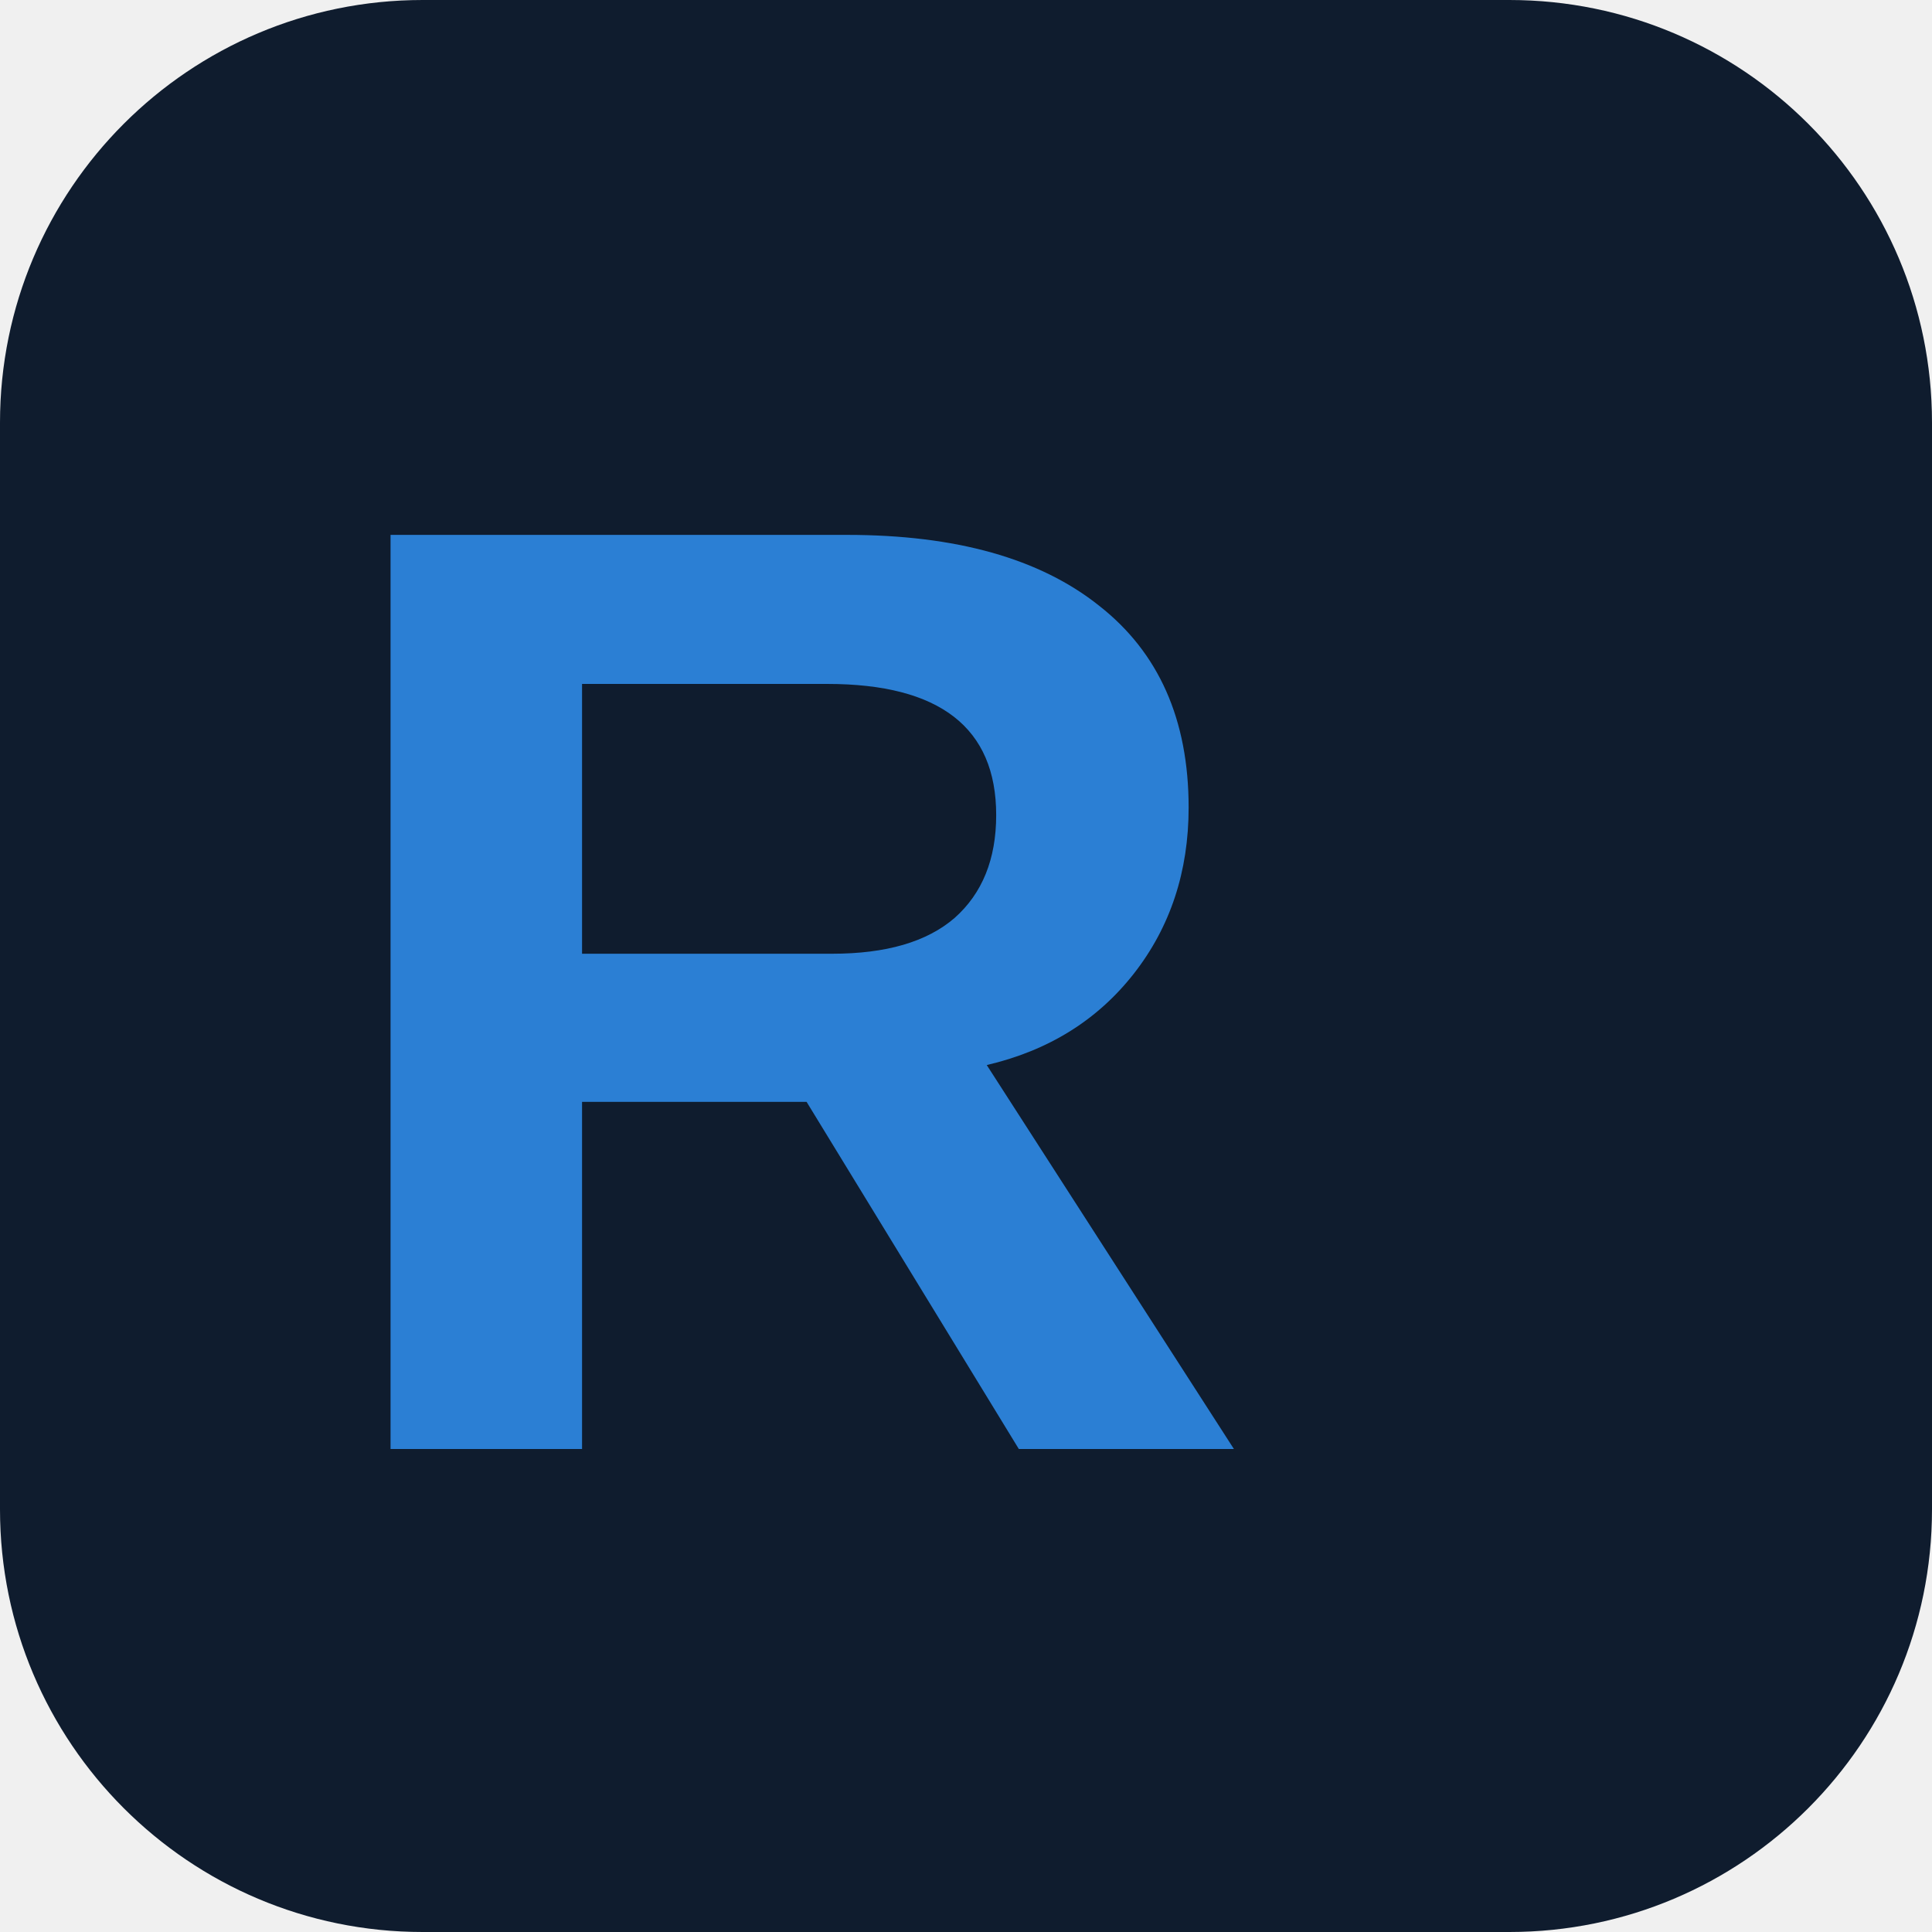
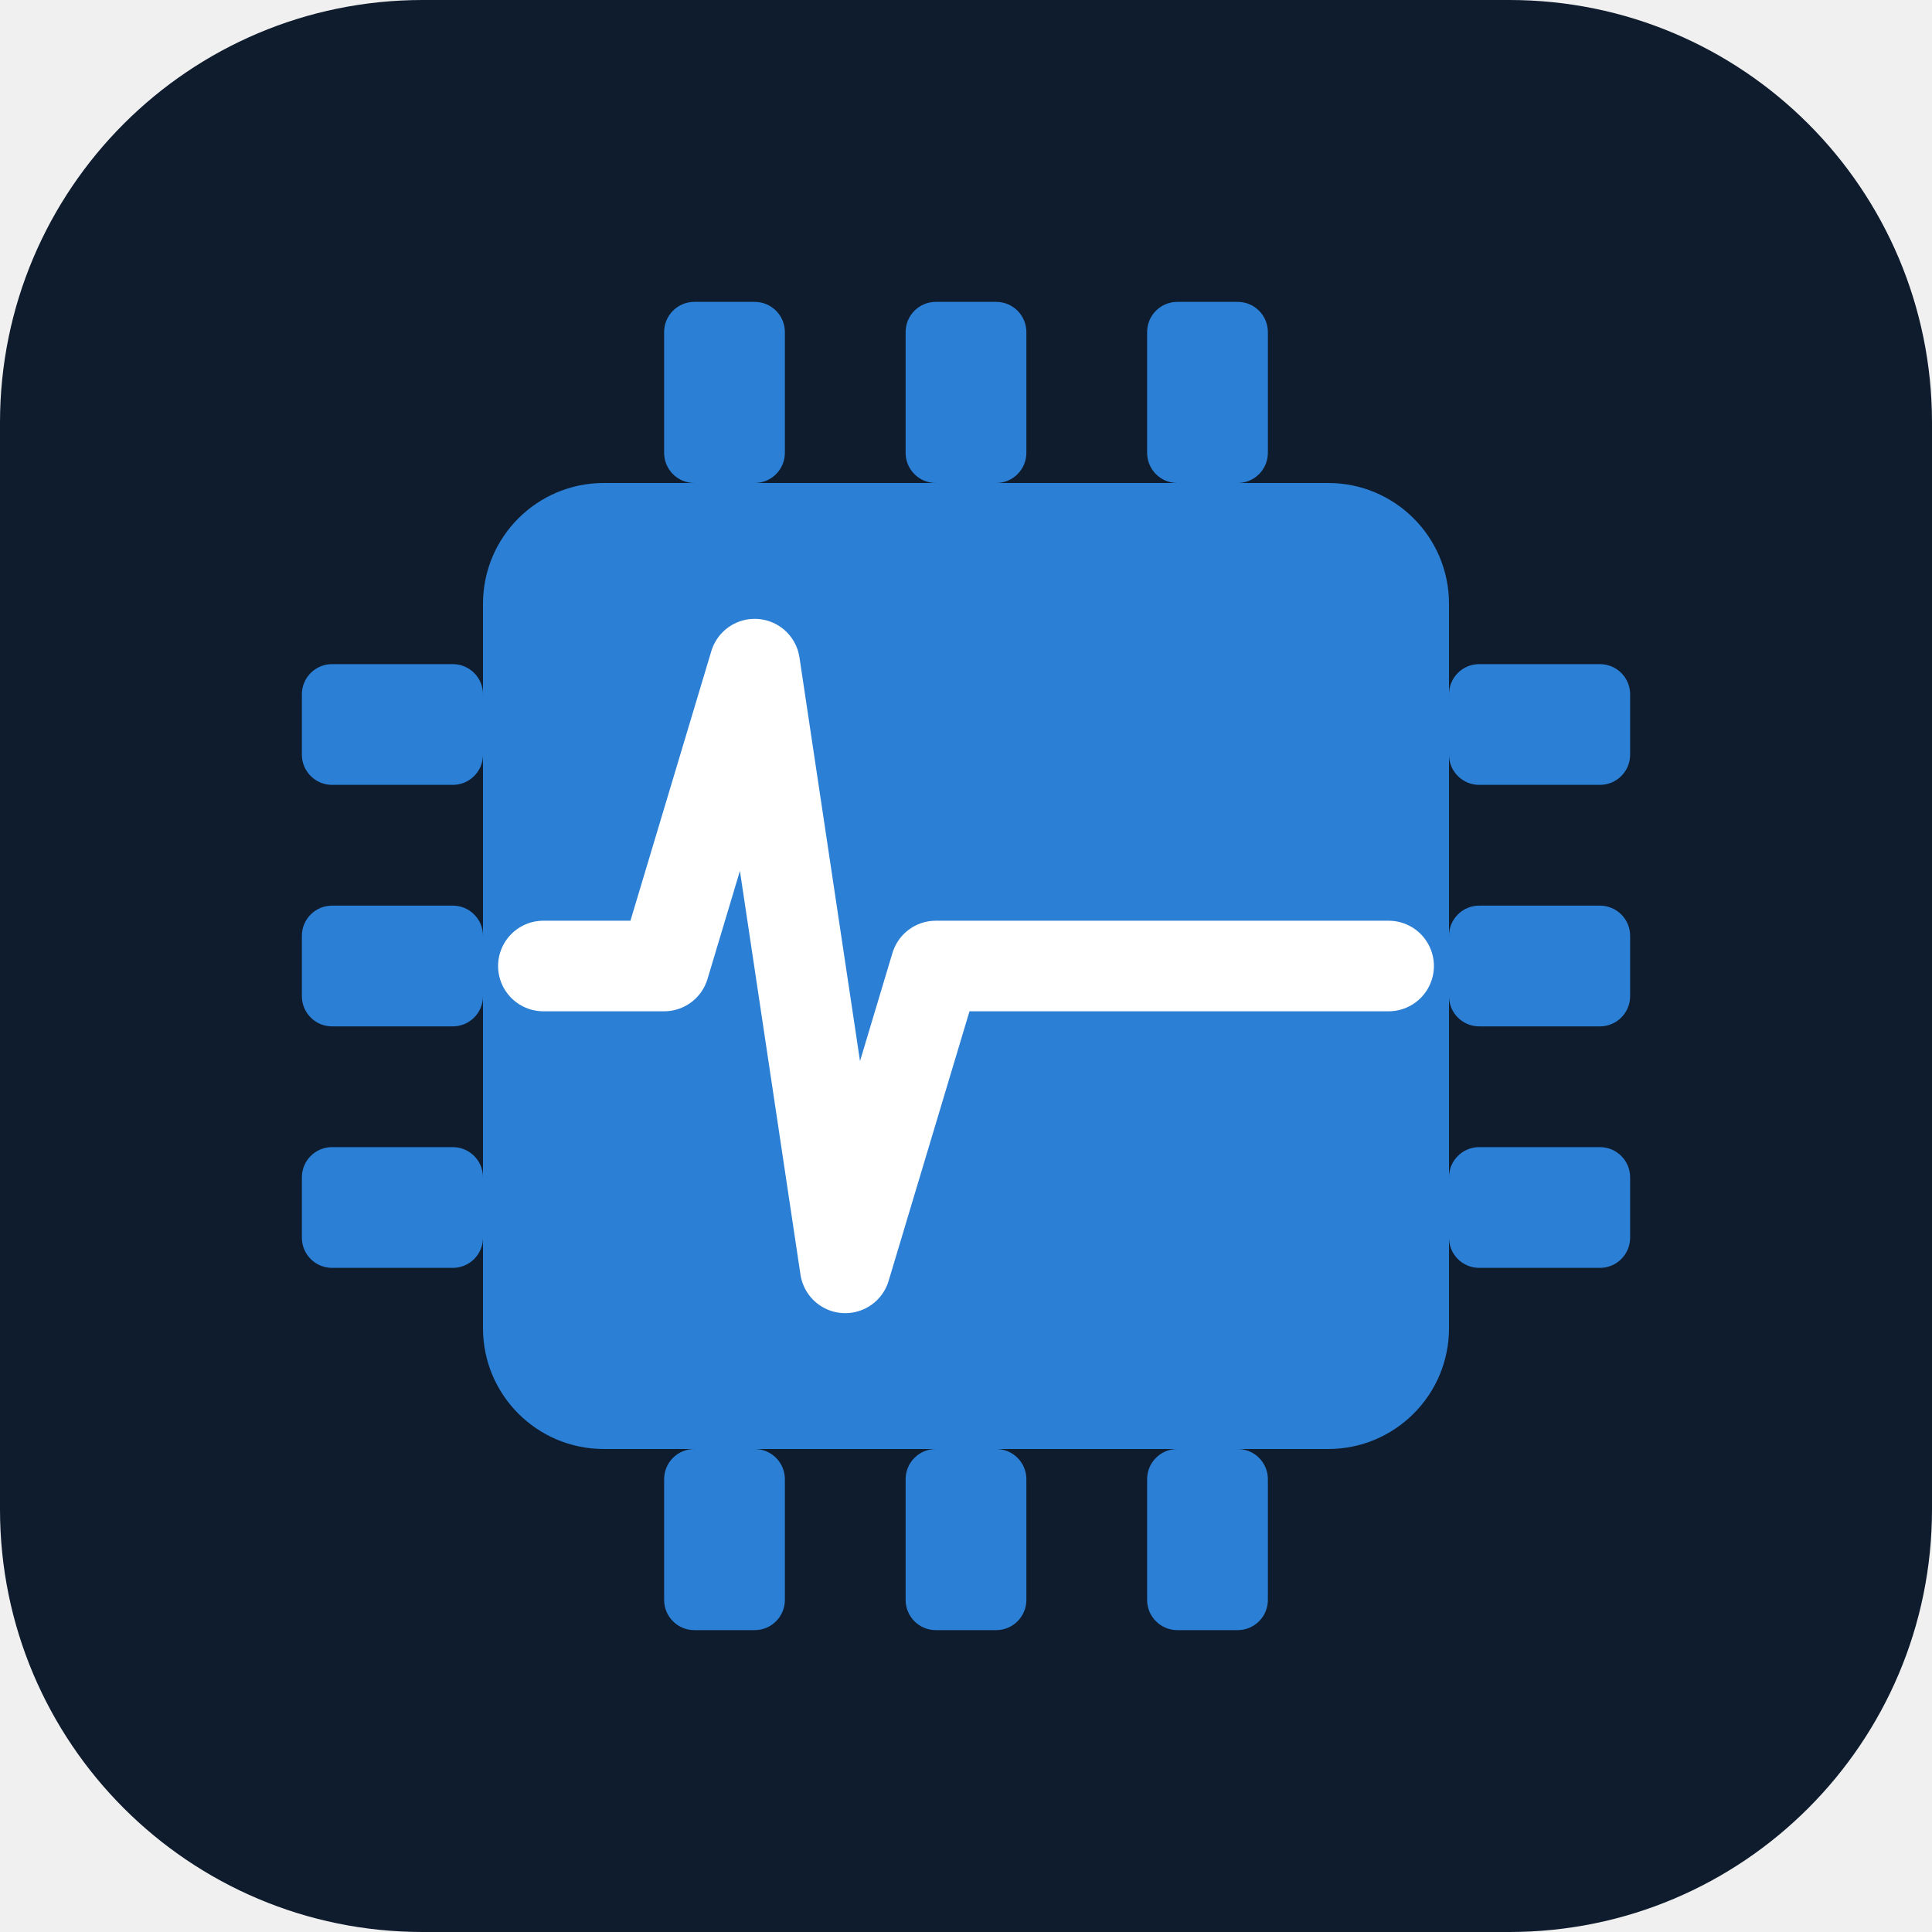
<svg xmlns="http://www.w3.org/2000/svg" viewBox="0 0 32 32">
  <rect width="32" height="32" rx="7" fill="#0F1C2E" />
-   <text x="5" y="24" font-family="Arial, sans-serif" font-weight="900" font-size="22" fill="#2B7FD4">R</text>
+   <rect x="8" y="8" width="16" height="16" rx="2" fill="#2B7FD4" />
+   <rect x="11" y="5" width="2" height="3" rx="0.5" fill="#2B7FD4" />
+   <rect x="15" y="5" width="2" height="3" rx="0.5" fill="#2B7FD4" />
+   <rect x="19" y="5" width="2" height="3" rx="0.5" fill="#2B7FD4" />
+   <rect x="11" y="24" width="2" height="3" rx="0.5" fill="#2B7FD4" />
+   <rect x="15" y="24" width="2" height="3" rx="0.5" fill="#2B7FD4" />
+   <rect x="19" y="24" width="2" height="3" rx="0.5" fill="#2B7FD4" />
+   <rect x="5" y="11" width="3" height="2" rx="0.5" fill="#2B7FD4" />
+   <rect x="5" y="15" width="3" height="2" rx="0.5" fill="#2B7FD4" />
+   <rect x="5" y="19" width="3" height="2" rx="0.5" fill="#2B7FD4" />
+   <rect x="24" y="11" width="3" height="2" rx="0.5" fill="#2B7FD4" />
+   <rect x="24" y="15" width="3" height="2" rx="0.5" fill="#2B7FD4" />
+   <rect x="24" y="19" width="3" height="2" rx="0.5" fill="#2B7FD4" />
+   <polyline points="9,16 11,16 12.5,11 14,21 15.5,16 23,16" fill="none" stroke="white" stroke-width="1.5" stroke-linecap="round" stroke-linejoin="round" />
</svg>
